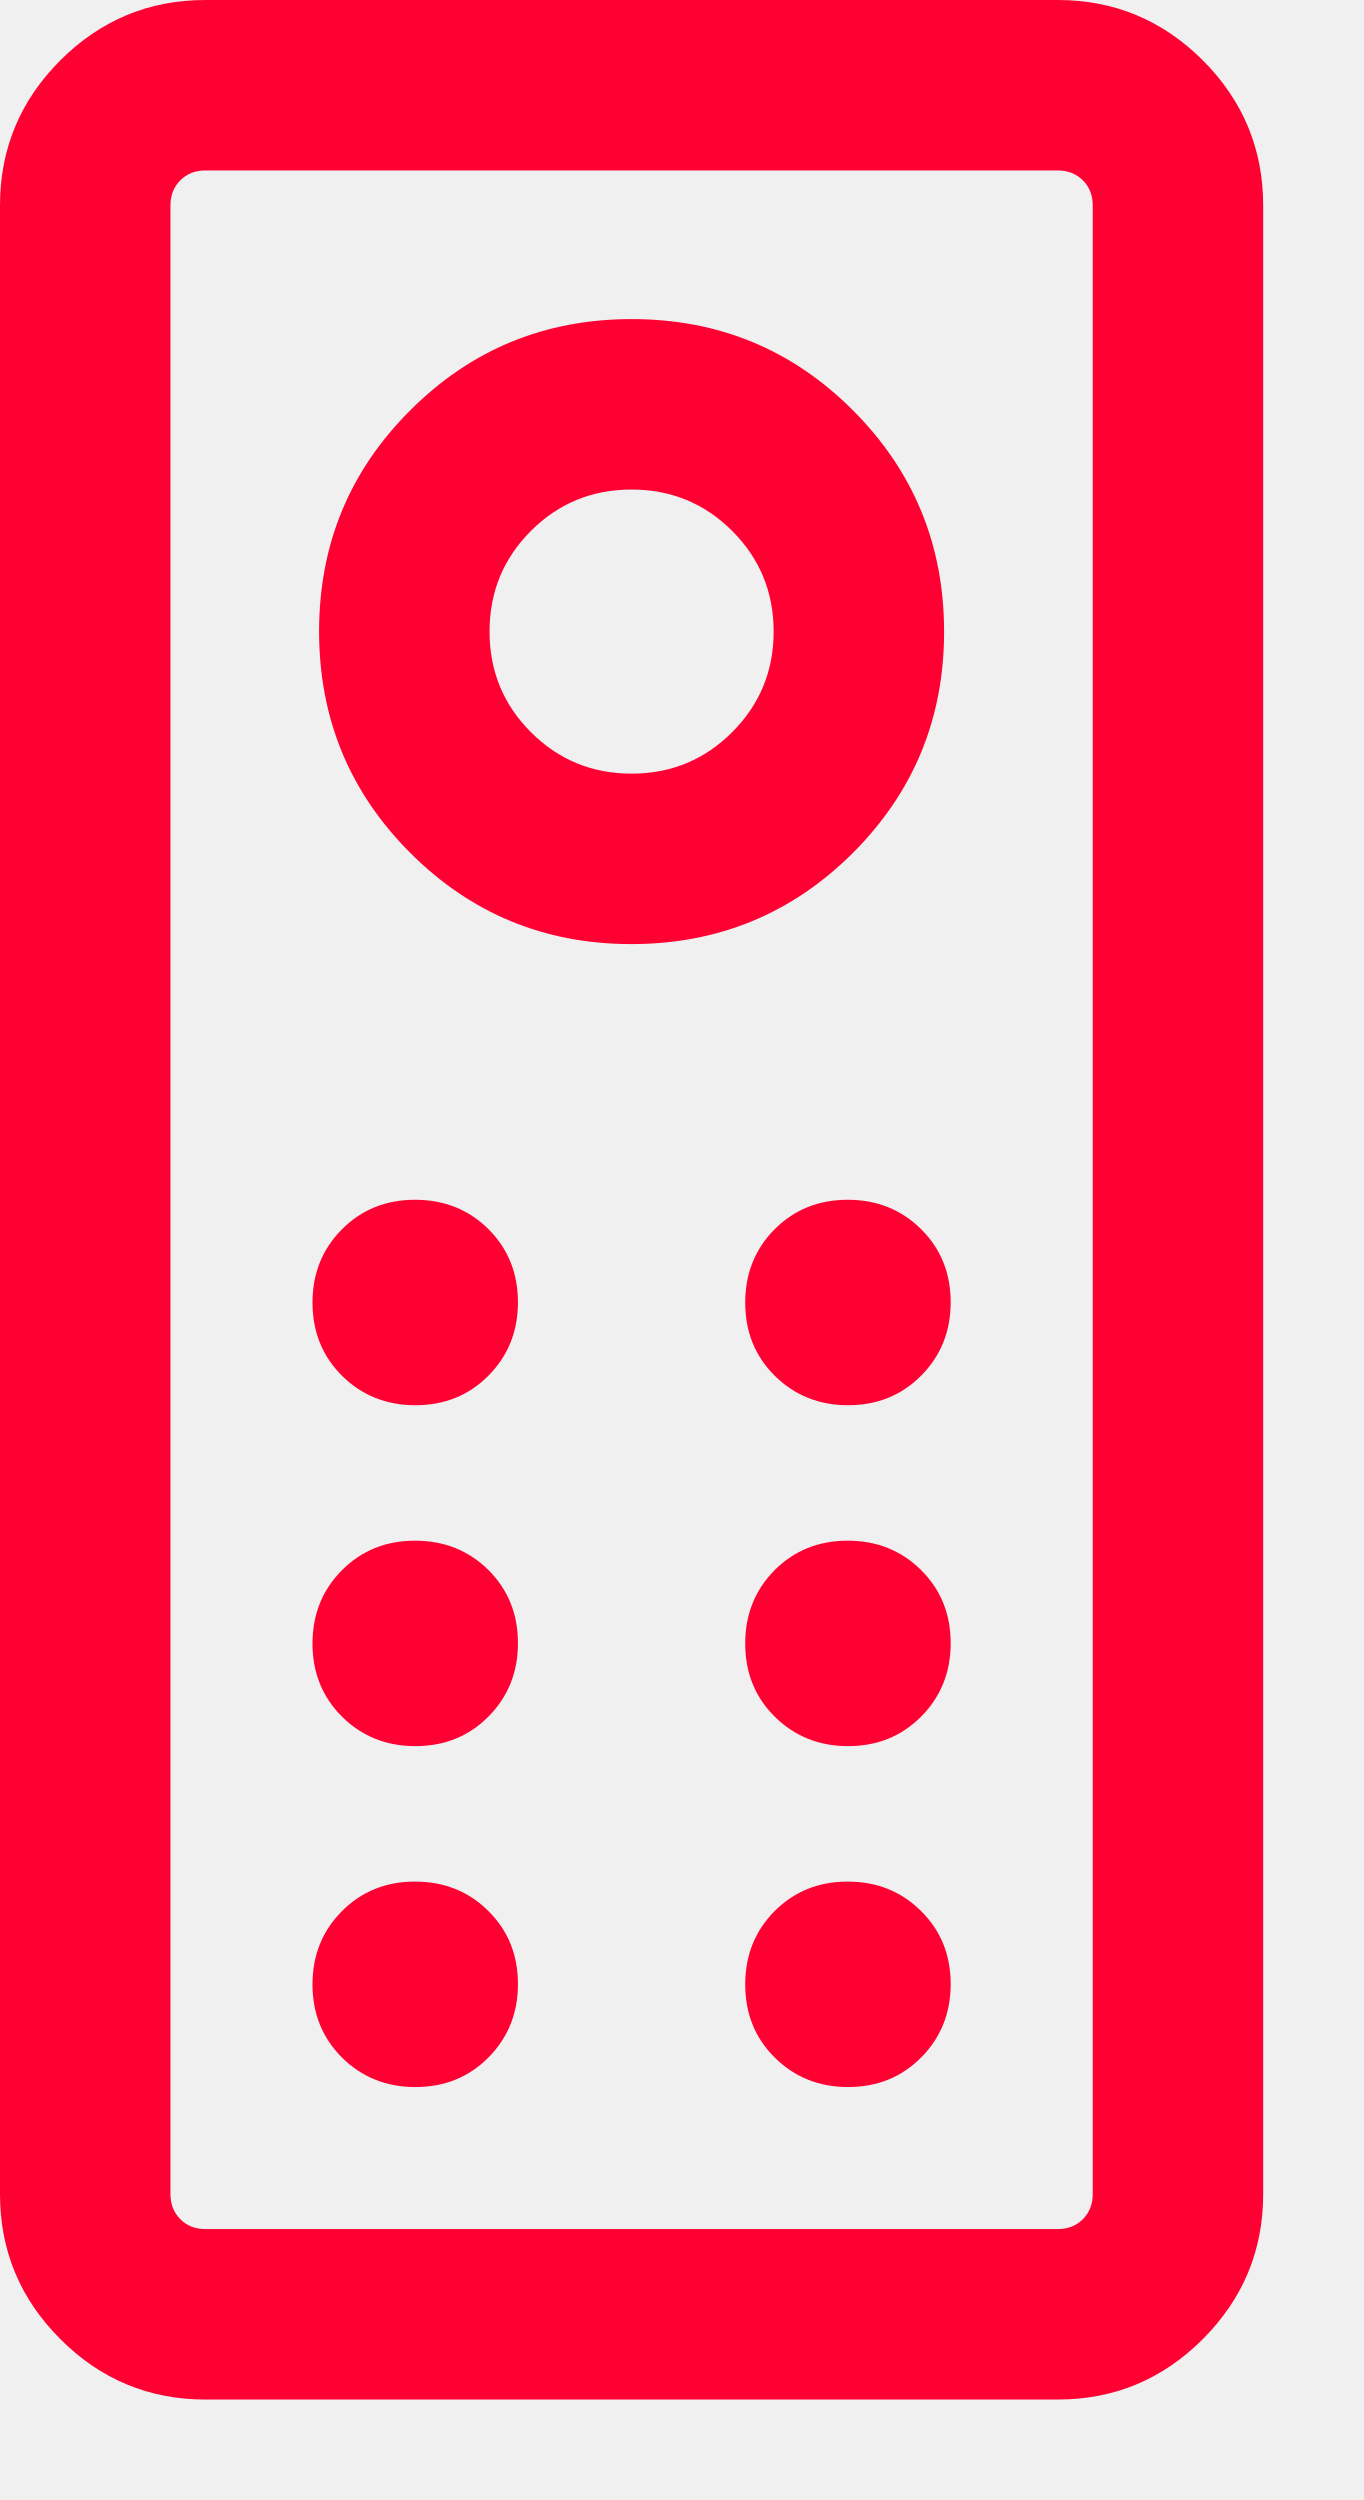
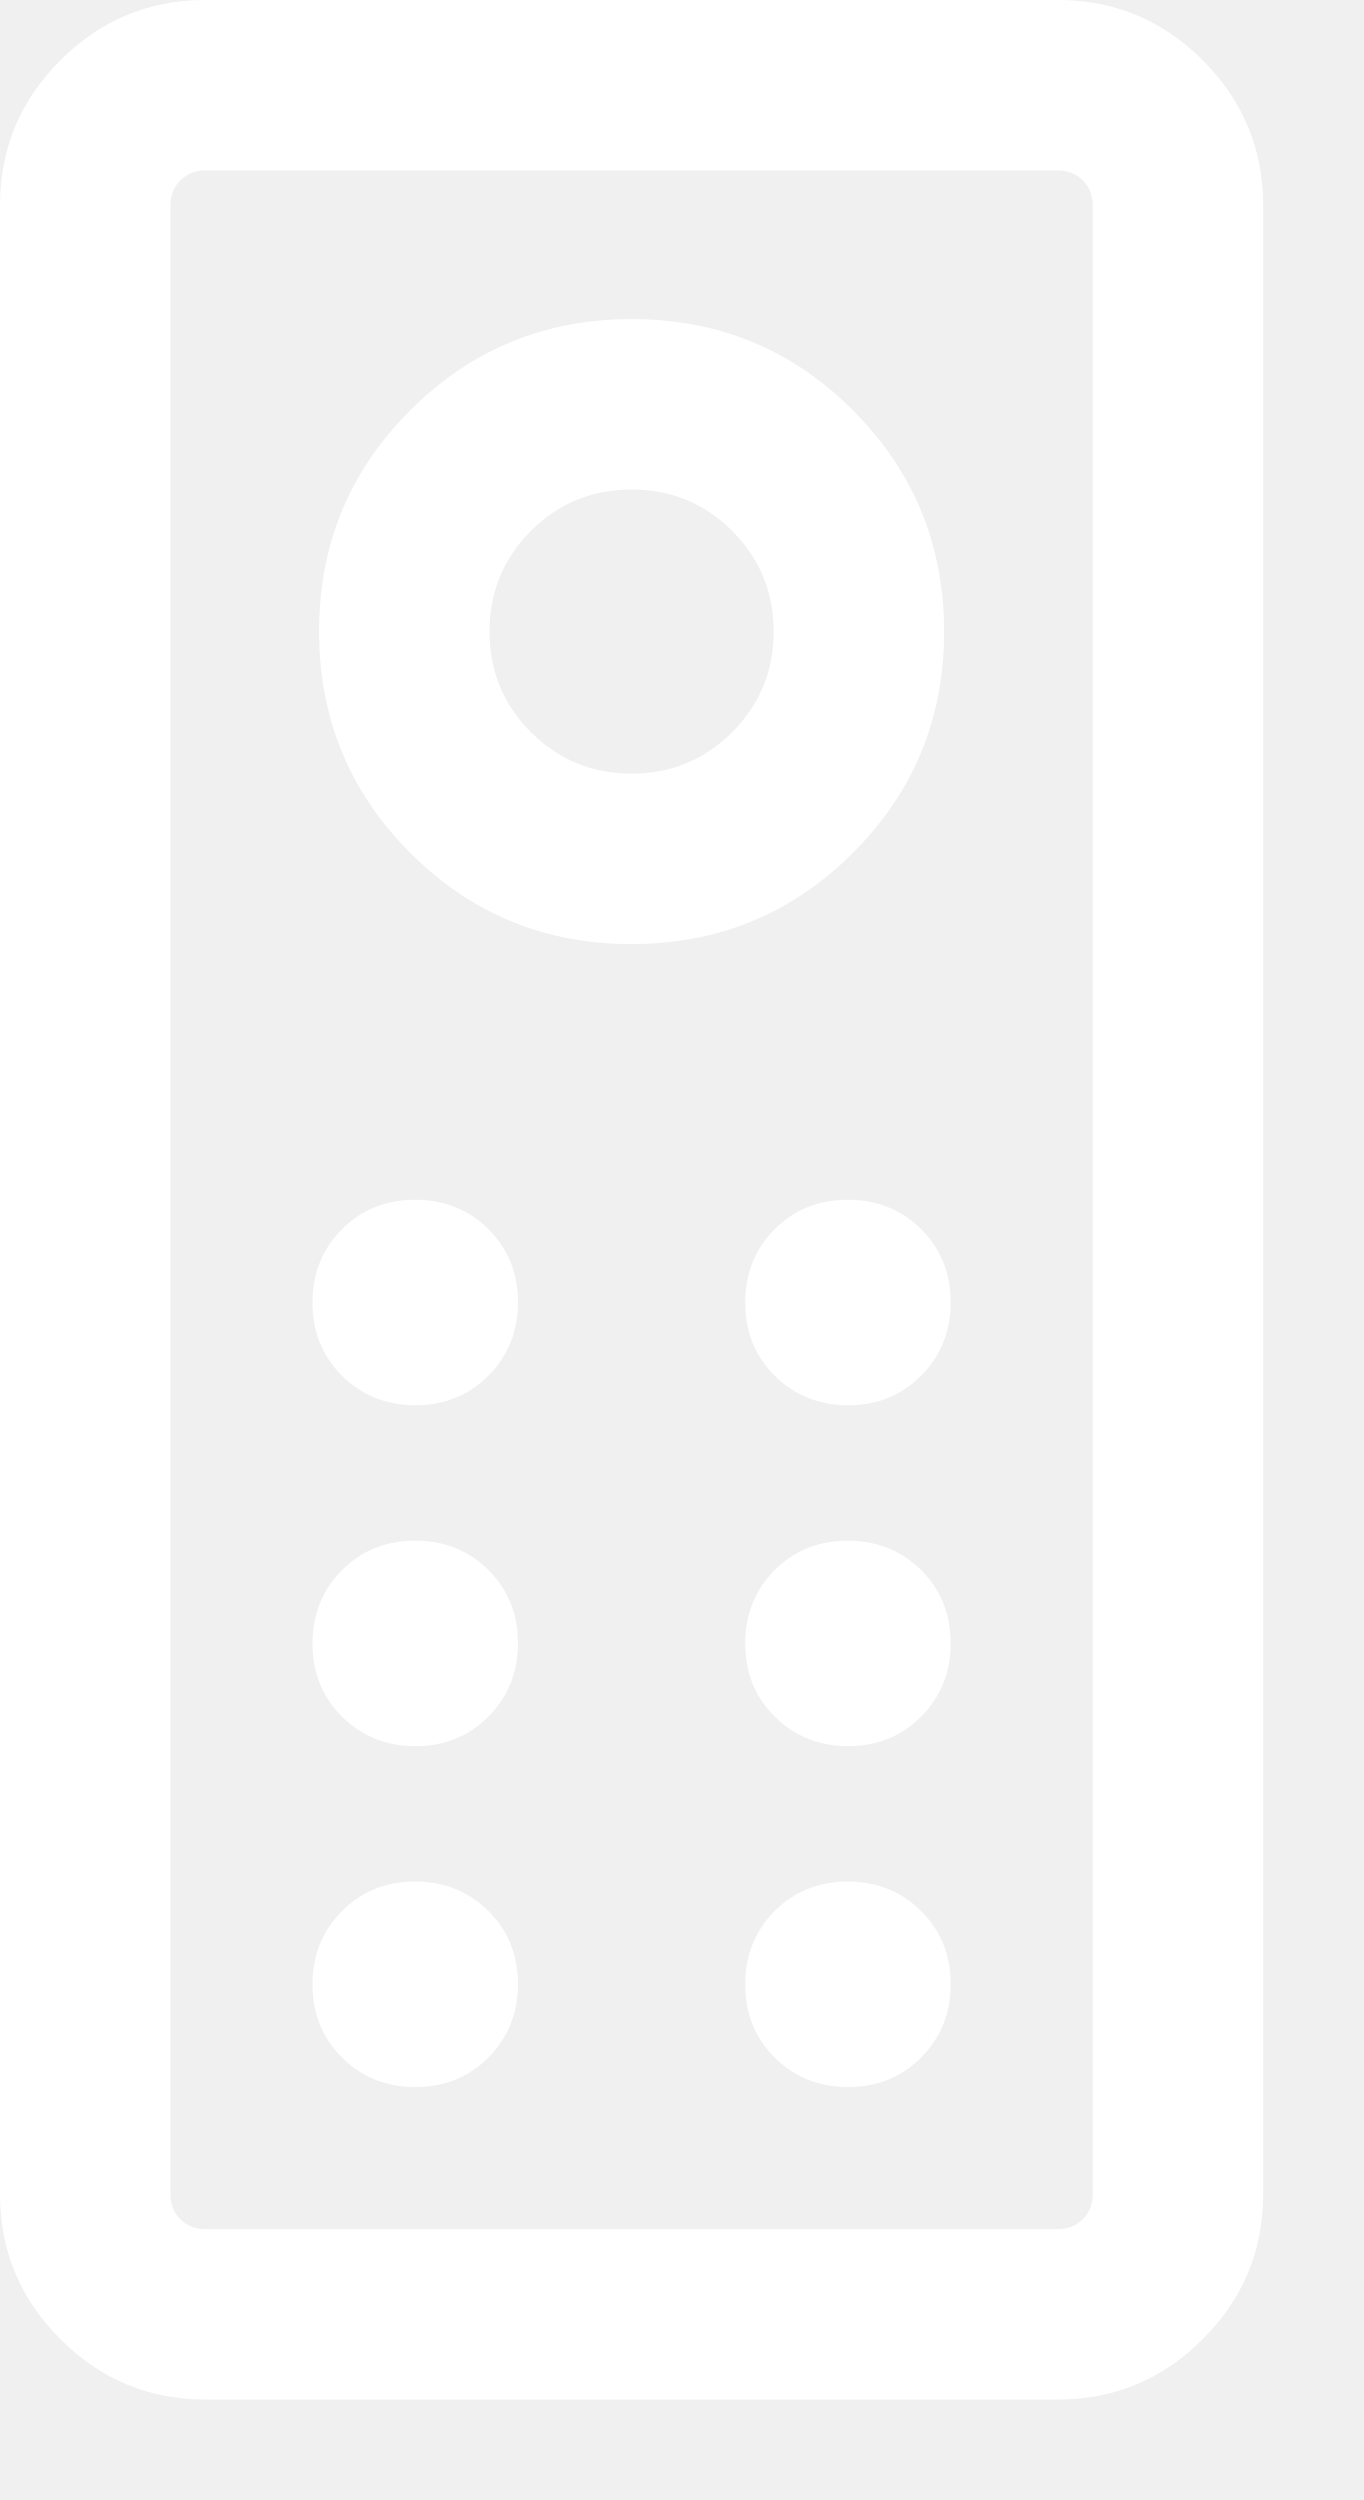
<svg xmlns="http://www.w3.org/2000/svg" width="12" height="22" viewBox="0 0 12 22" fill="none">
-   <path d="M1.808 21.116C1.311 21.116 0.885 20.939 0.531 20.584C0.177 20.23 0 19.805 0 19.308V1.808C0 1.311 0.177 0.885 0.531 0.531C0.885 0.177 1.311 0 1.808 0H9.308C9.805 0 10.23 0.177 10.585 0.531C10.938 0.885 11.116 1.311 11.116 1.808V19.308C11.116 19.805 10.938 20.23 10.585 20.584C10.23 20.939 9.805 21.116 9.308 21.116H1.808ZM1.808 19.616H9.308C9.397 19.616 9.471 19.587 9.529 19.529C9.587 19.471 9.616 19.397 9.616 19.308V1.808C9.616 1.718 9.587 1.644 9.529 1.587C9.471 1.529 9.397 1.5 9.308 1.5H1.808C1.718 1.5 1.644 1.529 1.587 1.587C1.529 1.644 1.5 1.718 1.5 1.808V19.308C1.5 19.397 1.529 19.471 1.587 19.529C1.644 19.587 1.718 19.616 1.808 19.616ZM5.556 8.308C6.32 8.308 6.97 8.04 7.505 7.506C8.04 6.971 8.308 6.322 8.308 5.559C8.308 4.795 8.04 4.146 7.506 3.611C6.971 3.075 6.322 2.808 5.559 2.808C4.795 2.808 4.146 3.075 3.611 3.61C3.075 4.144 2.808 4.793 2.808 5.556C2.808 6.32 3.075 6.97 3.61 7.505C4.144 8.04 4.793 8.308 5.556 8.308ZM5.558 6.808C5.21 6.808 4.915 6.686 4.672 6.443C4.429 6.2 4.308 5.905 4.308 5.558C4.308 5.21 4.429 4.915 4.672 4.672C4.915 4.429 5.21 4.308 5.558 4.308C5.905 4.308 6.2 4.429 6.443 4.672C6.686 4.915 6.808 5.21 6.808 5.558C6.808 5.905 6.686 6.2 6.443 6.443C6.2 6.686 5.905 6.808 5.558 6.808ZM3.655 12.366C3.912 12.366 4.127 12.279 4.299 12.105C4.471 11.931 4.558 11.716 4.558 11.46C4.558 11.203 4.471 10.989 4.298 10.816C4.124 10.644 3.909 10.558 3.652 10.558C3.396 10.558 3.181 10.645 3.009 10.818C2.836 10.992 2.75 11.207 2.75 11.463C2.75 11.72 2.837 11.934 3.01 12.107C3.184 12.279 3.399 12.366 3.655 12.366ZM7.463 12.366C7.72 12.366 7.934 12.279 8.107 12.105C8.279 11.931 8.366 11.716 8.366 11.46C8.366 11.203 8.279 10.989 8.105 10.816C7.931 10.644 7.716 10.558 7.46 10.558C7.203 10.558 6.989 10.645 6.816 10.818C6.644 10.992 6.558 11.207 6.558 11.463C6.558 11.72 6.644 11.934 6.818 12.107C6.992 12.279 7.207 12.366 7.463 12.366ZM3.655 15.366C3.912 15.366 4.127 15.279 4.299 15.105C4.471 14.931 4.558 14.716 4.558 14.46C4.558 14.203 4.471 13.989 4.298 13.816C4.124 13.644 3.909 13.558 3.652 13.558C3.396 13.558 3.181 13.645 3.009 13.818C2.836 13.992 2.75 14.207 2.75 14.463C2.75 14.72 2.837 14.934 3.01 15.107C3.184 15.279 3.399 15.366 3.655 15.366ZM7.463 15.366C7.72 15.366 7.934 15.279 8.107 15.105C8.279 14.931 8.366 14.716 8.366 14.46C8.366 14.203 8.279 13.989 8.105 13.816C7.931 13.644 7.716 13.558 7.46 13.558C7.203 13.558 6.989 13.645 6.816 13.818C6.644 13.992 6.558 14.207 6.558 14.463C6.558 14.72 6.644 14.934 6.818 15.107C6.992 15.279 7.207 15.366 7.463 15.366ZM3.655 18.366C3.912 18.366 4.127 18.279 4.299 18.105C4.471 17.931 4.558 17.716 4.558 17.46C4.558 17.203 4.471 16.989 4.298 16.817C4.124 16.644 3.909 16.558 3.652 16.558C3.396 16.558 3.181 16.645 3.009 16.818C2.836 16.992 2.75 17.207 2.75 17.463C2.75 17.72 2.837 17.934 3.01 18.107C3.184 18.279 3.399 18.366 3.655 18.366ZM7.463 18.366C7.72 18.366 7.934 18.279 8.107 18.105C8.279 17.931 8.366 17.716 8.366 17.46C8.366 17.203 8.279 16.989 8.105 16.817C7.931 16.644 7.716 16.558 7.46 16.558C7.203 16.558 6.989 16.645 6.816 16.818C6.644 16.992 6.558 17.207 6.558 17.463C6.558 17.72 6.644 17.934 6.818 18.107C6.992 18.279 7.207 18.366 7.463 18.366Z" fill="#FF0033" />
+   <path d="M1.808 21.116C1.311 21.116 0.885 20.939 0.531 20.584C0.177 20.23 0 19.805 0 19.308V1.808C0 1.311 0.177 0.885 0.531 0.531C0.885 0.177 1.311 0 1.808 0H9.308C9.805 0 10.23 0.177 10.585 0.531C10.938 0.885 11.116 1.311 11.116 1.808V19.308C11.116 19.805 10.938 20.23 10.585 20.584C10.23 20.939 9.805 21.116 9.308 21.116H1.808ZM1.808 19.616H9.308C9.397 19.616 9.471 19.587 9.529 19.529C9.587 19.471 9.616 19.397 9.616 19.308V1.808C9.616 1.718 9.587 1.644 9.529 1.587C9.471 1.529 9.397 1.5 9.308 1.5H1.808C1.718 1.5 1.644 1.529 1.587 1.587C1.529 1.644 1.5 1.718 1.5 1.808V19.308C1.5 19.397 1.529 19.471 1.587 19.529C1.644 19.587 1.718 19.616 1.808 19.616ZM5.556 8.308C6.32 8.308 6.97 8.04 7.505 7.506C8.04 6.971 8.308 6.322 8.308 5.559C8.308 4.795 8.04 4.146 7.506 3.611C6.971 3.075 6.322 2.808 5.559 2.808C4.795 2.808 4.146 3.075 3.611 3.61C3.075 4.144 2.808 4.793 2.808 5.556C2.808 6.32 3.075 6.97 3.61 7.505C4.144 8.04 4.793 8.308 5.556 8.308ZM5.558 6.808C5.21 6.808 4.915 6.686 4.672 6.443C4.429 6.2 4.308 5.905 4.308 5.558C4.308 5.21 4.429 4.915 4.672 4.672C4.915 4.429 5.21 4.308 5.558 4.308C5.905 4.308 6.2 4.429 6.443 4.672C6.686 4.915 6.808 5.21 6.808 5.558C6.808 5.905 6.686 6.2 6.443 6.443C6.2 6.686 5.905 6.808 5.558 6.808ZM3.655 12.366C3.912 12.366 4.127 12.279 4.299 12.105C4.471 11.931 4.558 11.716 4.558 11.46C4.558 11.203 4.471 10.989 4.298 10.816C4.124 10.644 3.909 10.558 3.652 10.558C3.396 10.558 3.181 10.645 3.009 10.818C2.836 10.992 2.75 11.207 2.75 11.463C2.75 11.72 2.837 11.934 3.01 12.107C3.184 12.279 3.399 12.366 3.655 12.366ZM7.463 12.366C7.72 12.366 7.934 12.279 8.107 12.105C8.279 11.931 8.366 11.716 8.366 11.46C8.366 11.203 8.279 10.989 8.105 10.816C7.931 10.644 7.716 10.558 7.46 10.558C7.203 10.558 6.989 10.645 6.816 10.818C6.644 10.992 6.558 11.207 6.558 11.463C6.558 11.72 6.644 11.934 6.818 12.107C6.992 12.279 7.207 12.366 7.463 12.366ZM3.655 15.366C3.912 15.366 4.127 15.279 4.299 15.105C4.471 14.931 4.558 14.716 4.558 14.46C4.558 14.203 4.471 13.989 4.298 13.816C4.124 13.644 3.909 13.558 3.652 13.558C3.396 13.558 3.181 13.645 3.009 13.818C2.836 13.992 2.75 14.207 2.75 14.463C2.75 14.72 2.837 14.934 3.01 15.107C3.184 15.279 3.399 15.366 3.655 15.366ZM7.463 15.366C7.72 15.366 7.934 15.279 8.107 15.105C8.279 14.931 8.366 14.716 8.366 14.46C8.366 14.203 8.279 13.989 8.105 13.816C7.931 13.644 7.716 13.558 7.46 13.558C7.203 13.558 6.989 13.645 6.816 13.818C6.644 13.992 6.558 14.207 6.558 14.463C6.558 14.72 6.644 14.934 6.818 15.107C6.992 15.279 7.207 15.366 7.463 15.366ZM3.655 18.366C3.912 18.366 4.127 18.279 4.299 18.105C4.471 17.931 4.558 17.716 4.558 17.46C4.558 17.203 4.471 16.989 4.298 16.817C4.124 16.644 3.909 16.558 3.652 16.558C3.396 16.558 3.181 16.645 3.009 16.818C2.836 16.992 2.75 17.207 2.75 17.463C2.75 17.72 2.837 17.934 3.01 18.107C3.184 18.279 3.399 18.366 3.655 18.366ZM7.463 18.366C7.72 18.366 7.934 18.279 8.107 18.105C8.279 17.931 8.366 17.716 8.366 17.46C8.366 17.203 8.279 16.989 8.105 16.817C7.931 16.644 7.716 16.558 7.46 16.558C7.203 16.558 6.989 16.645 6.816 16.818C6.644 16.992 6.558 17.207 6.558 17.463C6.558 17.72 6.644 17.934 6.818 18.107C6.992 18.279 7.207 18.366 7.463 18.366Z" fill="white" />
</svg>
